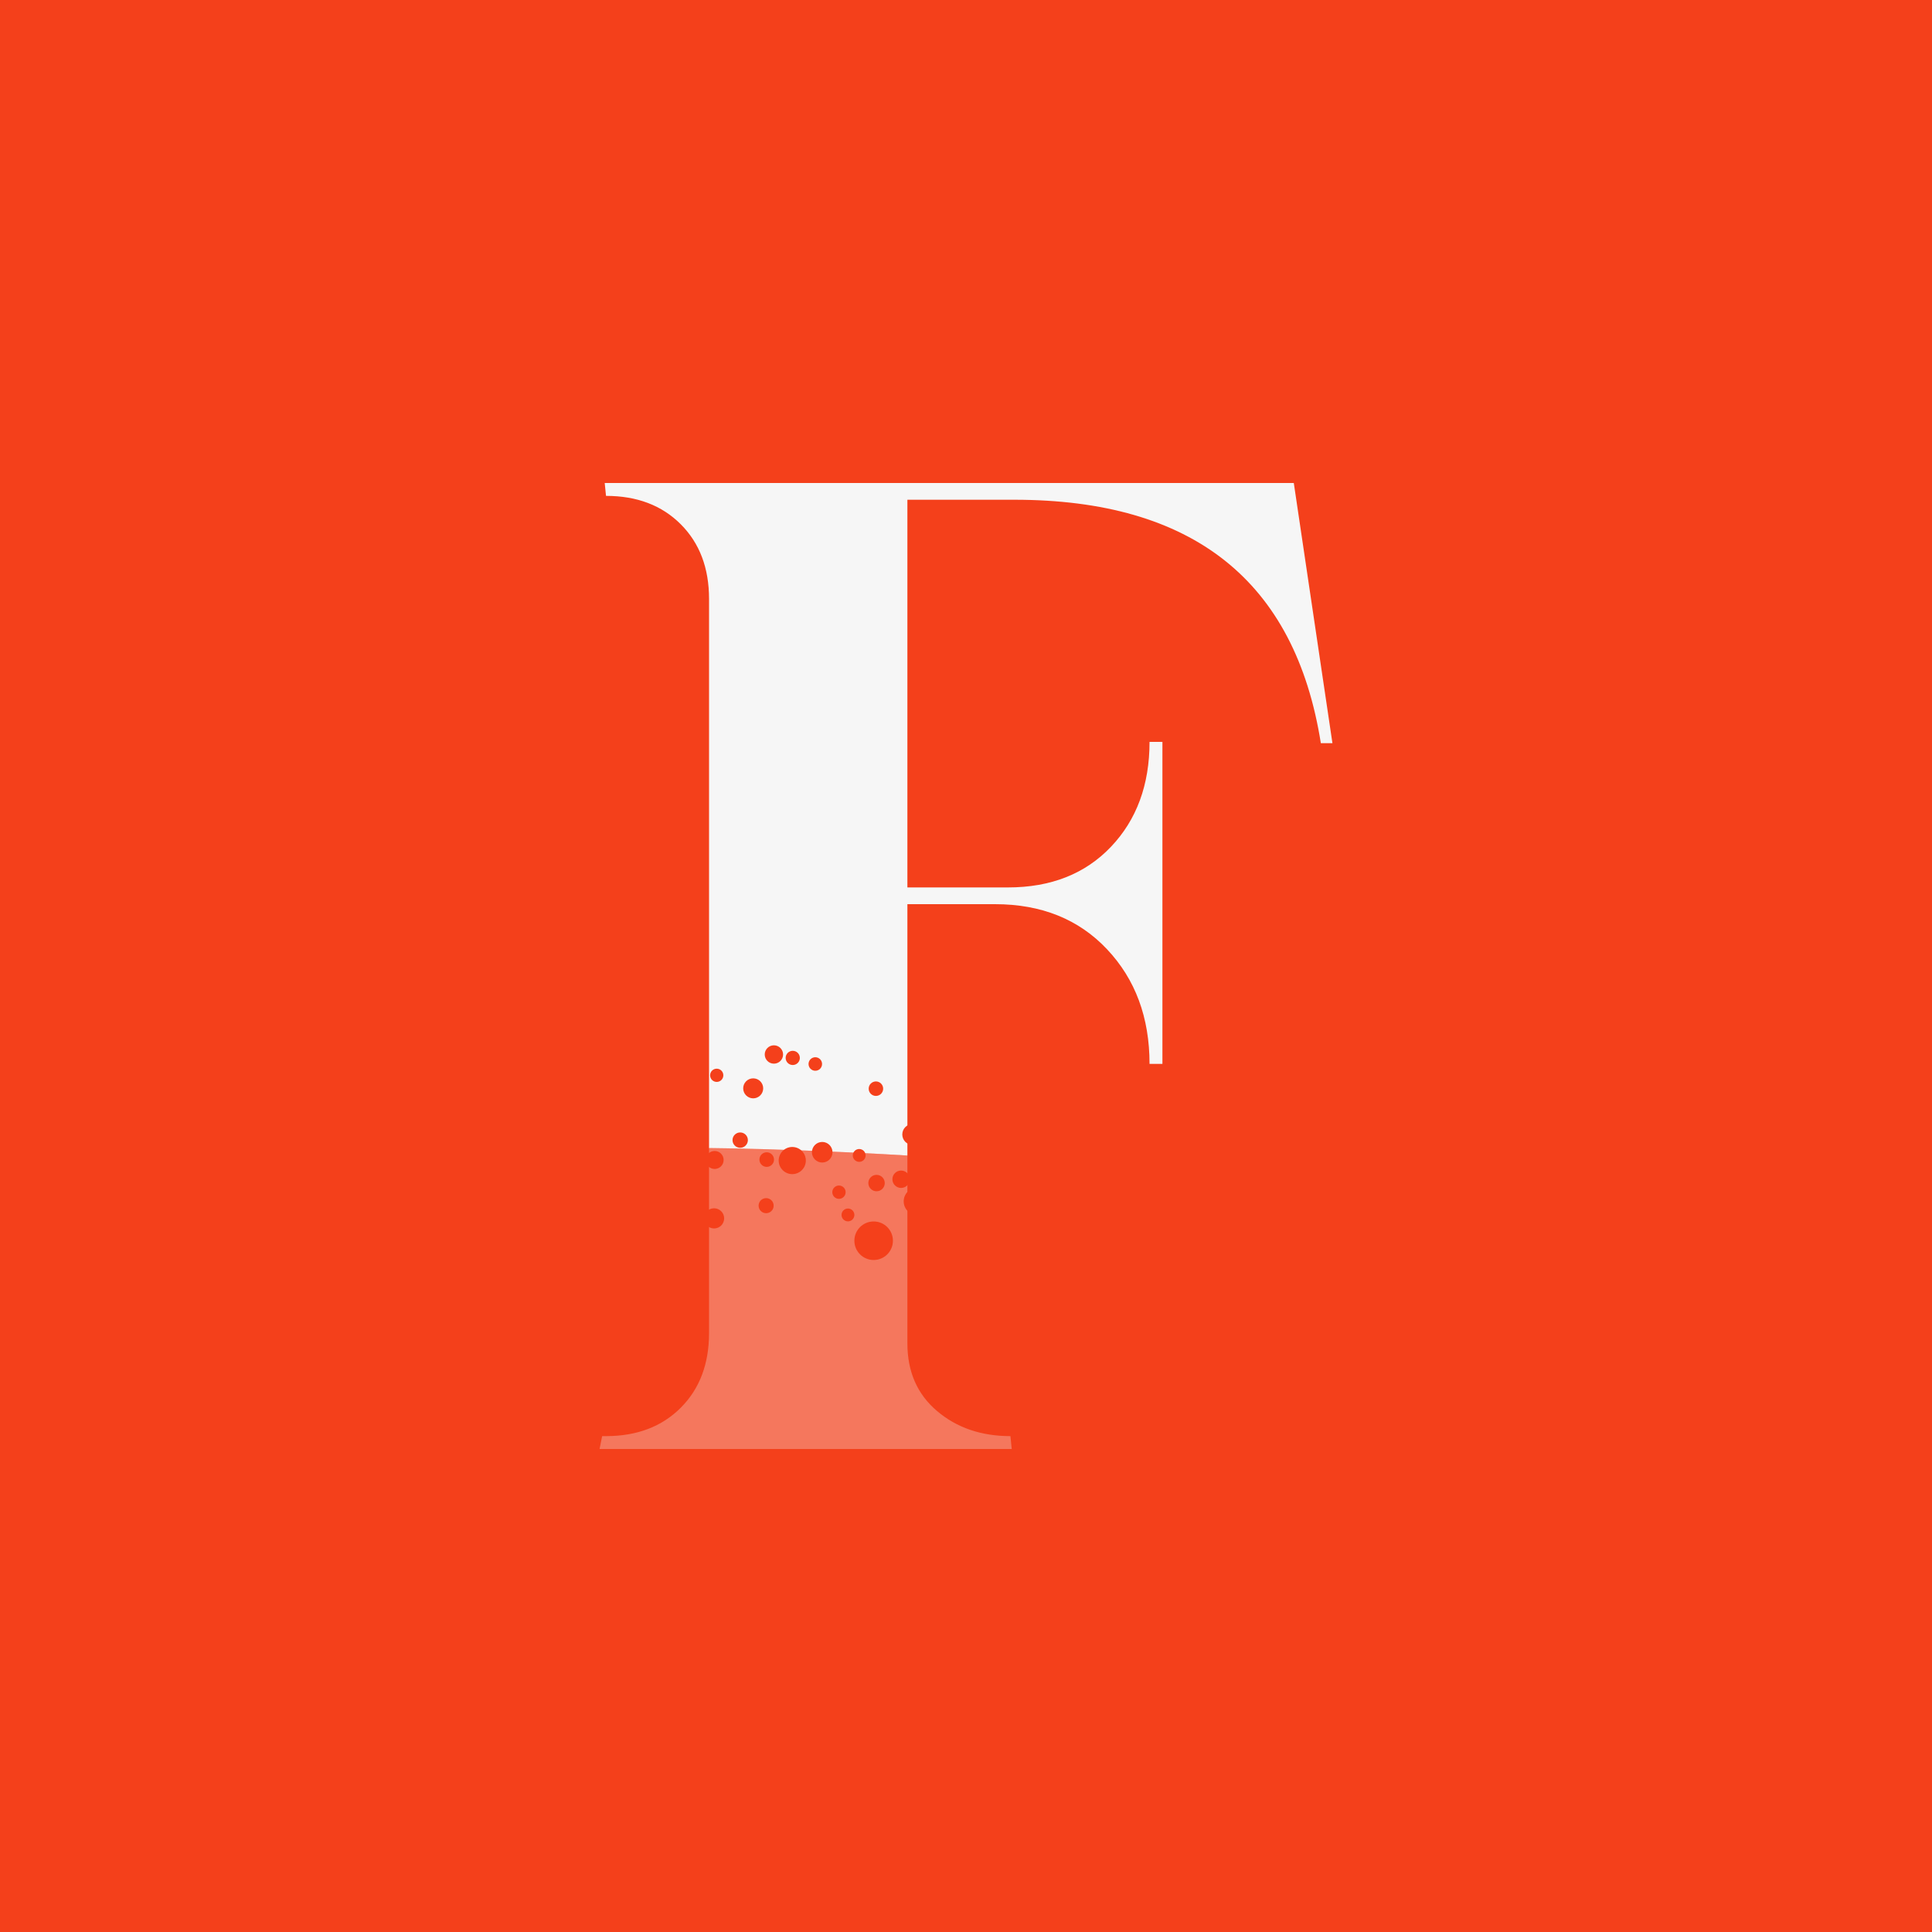
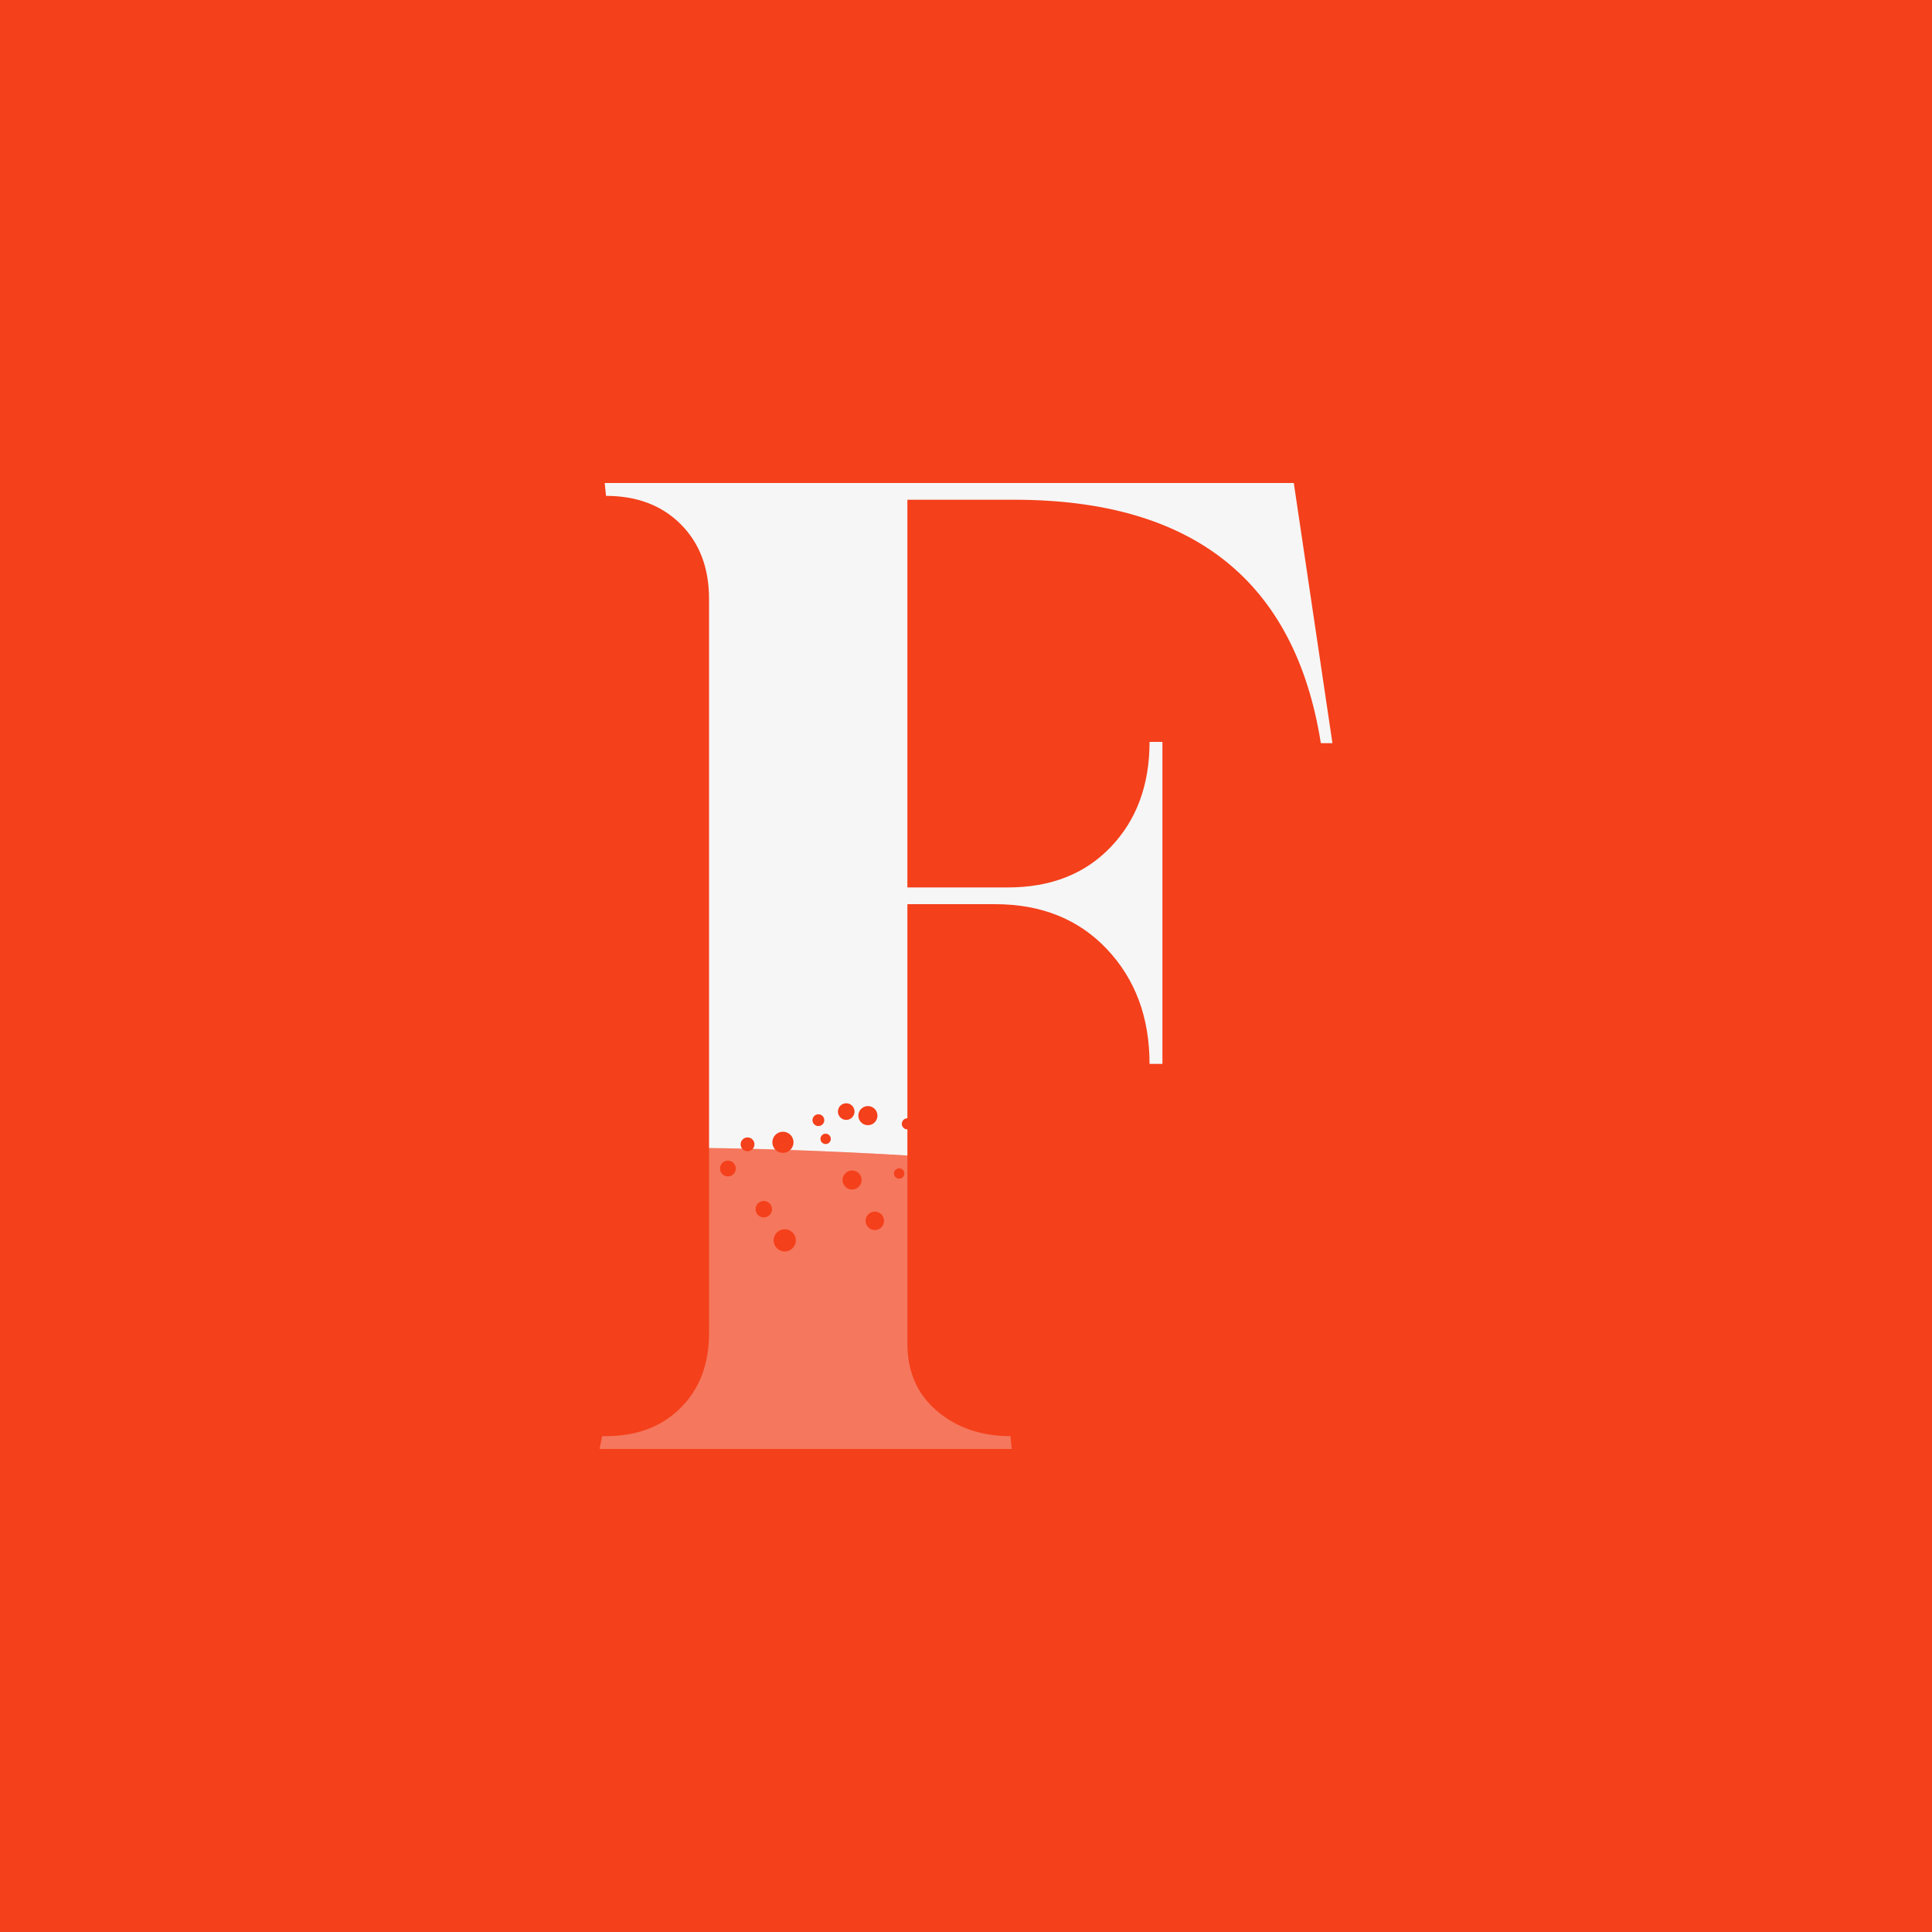
<svg xmlns="http://www.w3.org/2000/svg" viewBox="0 0 400 400" width="400" height="400">
  <rect width="400" height="400" rx="0" fill="#F4401B" />
  <defs>
-     <clipPath id="up30">
+     <clipPath id="up28">
      <path d="M70.80 240.00 C117.85 236.80 152.95 236.80 200.00 240.00 C247.05 243.20 282.15 243.20 329.20 240.00 L329.20 46.67 L70.80 46.67 Z" />
    </clipPath>
-     <clipPath id="dn30">
+     <clipPath id="dn28">
      <path d="M70.80 240.00 C117.85 236.80 152.95 236.80 200.00 240.00 C247.05 243.20 282.15 243.20 329.20 240.00 L329.20 353.33 L70.80 353.33 Z" />
    </clipPath>
-     <mask id="fm30" maskUnits="userSpaceOnUse" x="70.80" y="46.67" width="258.40" height="306.67">
+     <mask id="fm28" maskUnits="userSpaceOnUse" x="70.80" y="46.67" width="258.40" height="306.67">
      <rect x="70.80" y="46.67" width="258.40" height="306.67" fill="#fff" />
      <g fill="#000">
-         <circle cx="124.32" cy="215.85" r="1.69" />
-         <circle cx="123.78" cy="220.37" r="1.80" />
-         <circle cx="122.13" cy="248.00" r="1.35" />
-         <circle cx="130.79" cy="245.38" r="1.49" />
-         <circle cx="130.31" cy="212.93" r="2.61" />
-         <circle cx="131.10" cy="223.45" r="1.82" />
-         <circle cx="132.42" cy="234.57" r="3.16" />
-         <circle cx="137.99" cy="243.86" r="1.63" />
-         <circle cx="138.16" cy="232.09" r="1.53" />
-         <circle cx="141.59" cy="236.24" r="3.09" />
-         <circle cx="147.84" cy="252.25" r="2.09" />
-         <circle cx="147.96" cy="240.16" r="1.86" />
-         <circle cx="148.39" cy="222.63" r="1.37" />
-         <circle cx="155.94" cy="225.33" r="2.07" />
-         <circle cx="153.25" cy="236.05" r="1.59" />
-         <circle cx="158.74" cy="240.08" r="1.51" />
-         <circle cx="158.62" cy="249.62" r="1.56" />
-         <circle cx="164.03" cy="240.28" r="2.81" />
-         <circle cx="160.23" cy="218.32" r="1.90" />
-         <circle cx="164.13" cy="219.03" r="1.47" />
-         <circle cx="168.80" cy="220.29" r="1.40" />
-         <circle cx="173.70" cy="246.83" r="1.38" />
-         <circle cx="170.23" cy="238.56" r="2.13" />
-         <circle cx="175.56" cy="251.54" r="1.33" />
-         <circle cx="177.89" cy="239.22" r="1.33" />
-         <circle cx="181.48" cy="244.94" r="1.70" />
-         <circle cx="180.88" cy="256.88" r="3.99" />
-         <circle cx="181.35" cy="225.40" r="1.50" />
-         <circle cx="186.56" cy="244.15" r="1.80" />
-         <circle cx="189.95" cy="248.73" r="2.85" />
-         <circle cx="188.99" cy="234.88" r="2.18" />
-         <circle cx="196.93" cy="255.36" r="4.14" />
-         <circle cx="201.08" cy="217.53" r="1.38" />
-         <circle cx="202.92" cy="241.97" r="5.00" />
-         <circle cx="204.77" cy="250.32" r="2.65" />
-         <circle cx="209.15" cy="228.18" r="2.27" />
-         <circle cx="209.33" cy="259.06" r="1.44" />
-         <circle cx="214.05" cy="231.88" r="2.34" />
-         <circle cx="215.19" cy="240.27" r="1.53" />
-         <circle cx="220.35" cy="235.92" r="3.24" />
-         <circle cx="220.36" cy="248.27" r="3.28" />
-         <circle cx="220.33" cy="227.81" r="1.55" />
-         <circle cx="224.38" cy="256.32" r="1.52" />
-         <circle cx="227.39" cy="251.20" r="1.40" />
-         <circle cx="228.95" cy="261.45" r="1.39" />
-         <circle cx="229.15" cy="231.86" r="1.90" />
-         <circle cx="231.98" cy="253.40" r="1.45" />
-         <circle cx="236.60" cy="243.50" r="2.84" />
-         <circle cx="237.14" cy="255.70" r="1.40" />
-         <circle cx="241.38" cy="257.30" r="1.35" />
-         <circle cx="242.74" cy="224.50" r="4.37" />
-         <circle cx="242.36" cy="240.11" r="2.49" />
-         <circle cx="246.86" cy="245.94" r="1.34" />
-         <circle cx="253.38" cy="229.06" r="1.75" />
-         <circle cx="252.00" cy="248.46" r="2.48" />
-         <circle cx="252.11" cy="258.67" r="5.01" />
-         <circle cx="259.36" cy="249.29" r="1.34" />
-         <circle cx="262.49" cy="249.42" r="1.41" />
-         <circle cx="264.64" cy="241.48" r="2.10" />
-         <circle cx="263.57" cy="268.04" r="1.56" />
-         <circle cx="268.66" cy="229.41" r="2.28" />
-         <circle cx="274.31" cy="252.62" r="2.39" />
-         <circle cx="274.23" cy="241.65" r="1.40" />
+         <circle cx="124.32" cy="245.00" r="1.23" />
+         <circle cx="130.13" cy="237.73" r="1.07" />
+         <circle cx="139.47" cy="247.25" r="1.85" />
+         <circle cx="135.81" cy="237.26" r="1.07" />
+         <circle cx="141.63" cy="243.66" r="1.09" />
+         <circle cx="150.70" cy="241.93" r="1.63" />
+         <circle cx="154.77" cy="236.92" r="1.43" />
+         <circle cx="158.13" cy="250.35" r="1.70" />
+         <circle cx="162.10" cy="236.50" r="2.19" />
+         <circle cx="162.47" cy="256.80" r="2.30" />
+         <circle cx="170.94" cy="235.79" r="1.07" />
+         <circle cx="169.44" cy="231.92" r="1.22" />
+         <circle cx="175.20" cy="230.14" r="1.72" />
+         <circle cx="176.41" cy="244.31" r="1.97" />
+         <circle cx="181.12" cy="252.76" r="1.91" />
+         <circle cx="179.69" cy="230.98" r="1.98" />
+         <circle cx="186.16" cy="242.96" r="1.07" />
+         <circle cx="187.86" cy="232.68" r="1.15" />
+         <circle cx="196.24" cy="250.27" r="1.64" />
+         <circle cx="196.58" cy="241.47" r="2.76" />
+         <circle cx="206.64" cy="250.44" r="1.07" />
+         <circle cx="215.86" cy="241.38" r="2.01" />
+         <circle cx="213.19" cy="251.61" r="2.39" />
+         <circle cx="217.80" cy="236.89" r="1.08" />
+         <circle cx="217.75" cy="245.42" r="1.07" />
+         <circle cx="224.41" cy="248.38" r="1.07" />
+         <circle cx="224.66" cy="256.99" r="1.28" />
+         <circle cx="232.21" cy="247.25" r="1.15" />
+         <circle cx="232.85" cy="256.32" r="1.08" />
+         <circle cx="238.49" cy="230.23" r="1.07" />
+         <circle cx="241.74" cy="234.70" r="1.17" />
+         <circle cx="245.88" cy="228.88" r="1.59" />
+         <circle cx="245.02" cy="251.92" r="3.34" />
+         <circle cx="252.31" cy="239.04" r="1.10" />
+         <circle cx="254.72" cy="244.01" r="2.38" />
+         <circle cx="260.23" cy="249.90" r="2.70" />
+         <circle cx="263.65" cy="253.37" r="1.07" />
+         <circle cx="267.54" cy="252.49" r="2.06" />
+         <circle cx="269.84" cy="244.39" r="3.22" />
      </g>
    </mask>
  </defs>
-   <g mask="url(#fm30)">
-     <g clip-path="url(#up30)">
+   <g mask="url(#fm28)">
+     <g clip-path="url(#up28)">
      <path fill="#F6F6F6" d="M124.133 300.0 124.667 297.333H125.467Q135.067 297.333 140.933 291.467Q146.8 285.6 146.8 276.0V124Q146.8 114.4 140.933 108.533Q135.067 102.667 125.467 102.667L125.2 100H267.867L275.867 153.867H273.467Q265.467 103.467 210 103.467H187.867V183.733H208.667Q222 183.733 230 175.333Q238 166.933 238 153.6H240.667V220.267H238Q238 205.867 229.2 196.533Q220.4 187.2 206 187.2H187.867V278.133Q187.867 286.933 194.0 292.133Q200.133 297.333 209.2 297.333L209.467 300.0Z" />
    </g>
-     <g clip-path="url(#dn30)">
+     <g clip-path="url(#dn28)">
      <path fill-opacity=".3" fill="#F6F6F6" d="M124.133 300.0 124.667 297.333H125.467Q135.067 297.333 140.933 291.467Q146.8 285.6 146.8 276.0V124Q146.8 114.4 140.933 108.533Q135.067 102.667 125.467 102.667L125.2 100H267.867L275.867 153.867H273.467Q265.467 103.467 210 103.467H187.867V183.733H208.667Q222 183.733 230 175.333Q238 166.933 238 153.6H240.667V220.267H238Q238 205.867 229.2 196.533Q220.4 187.2 206 187.2H187.867V278.133Q187.867 286.933 194.0 292.133Q200.133 297.333 209.2 297.333L209.467 300.0Z" />
    </g>
  </g>
</svg>
